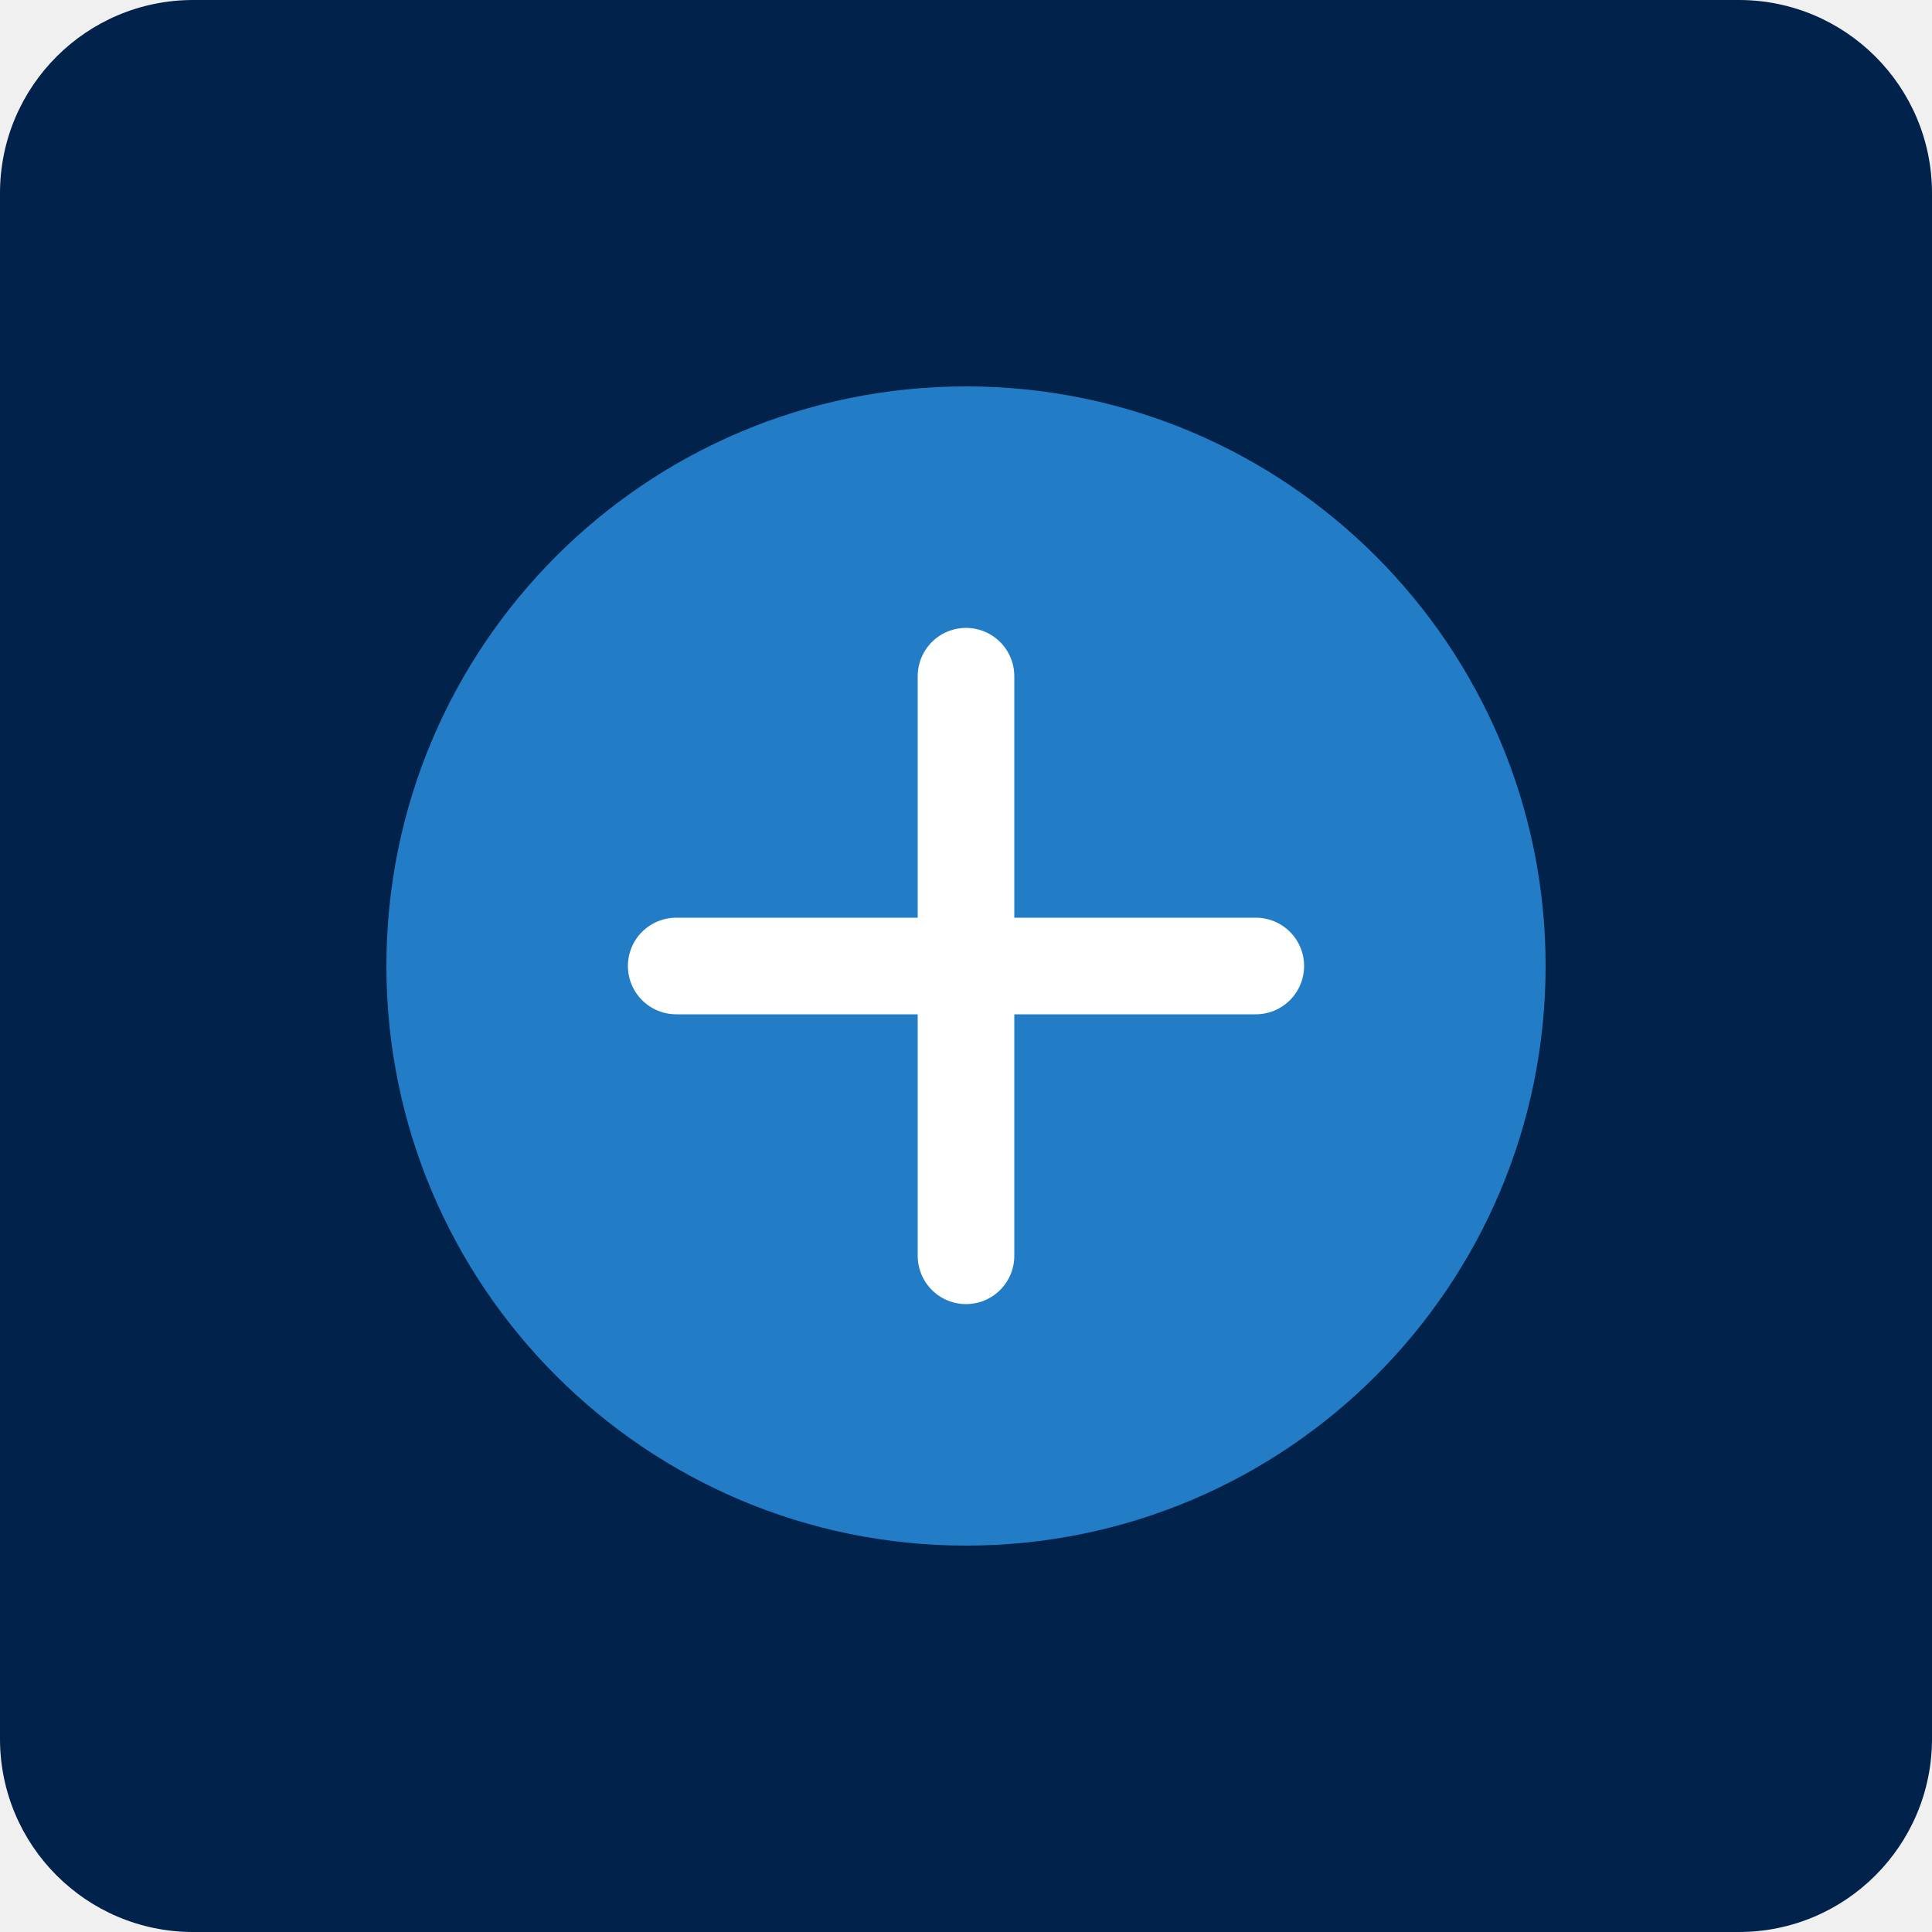
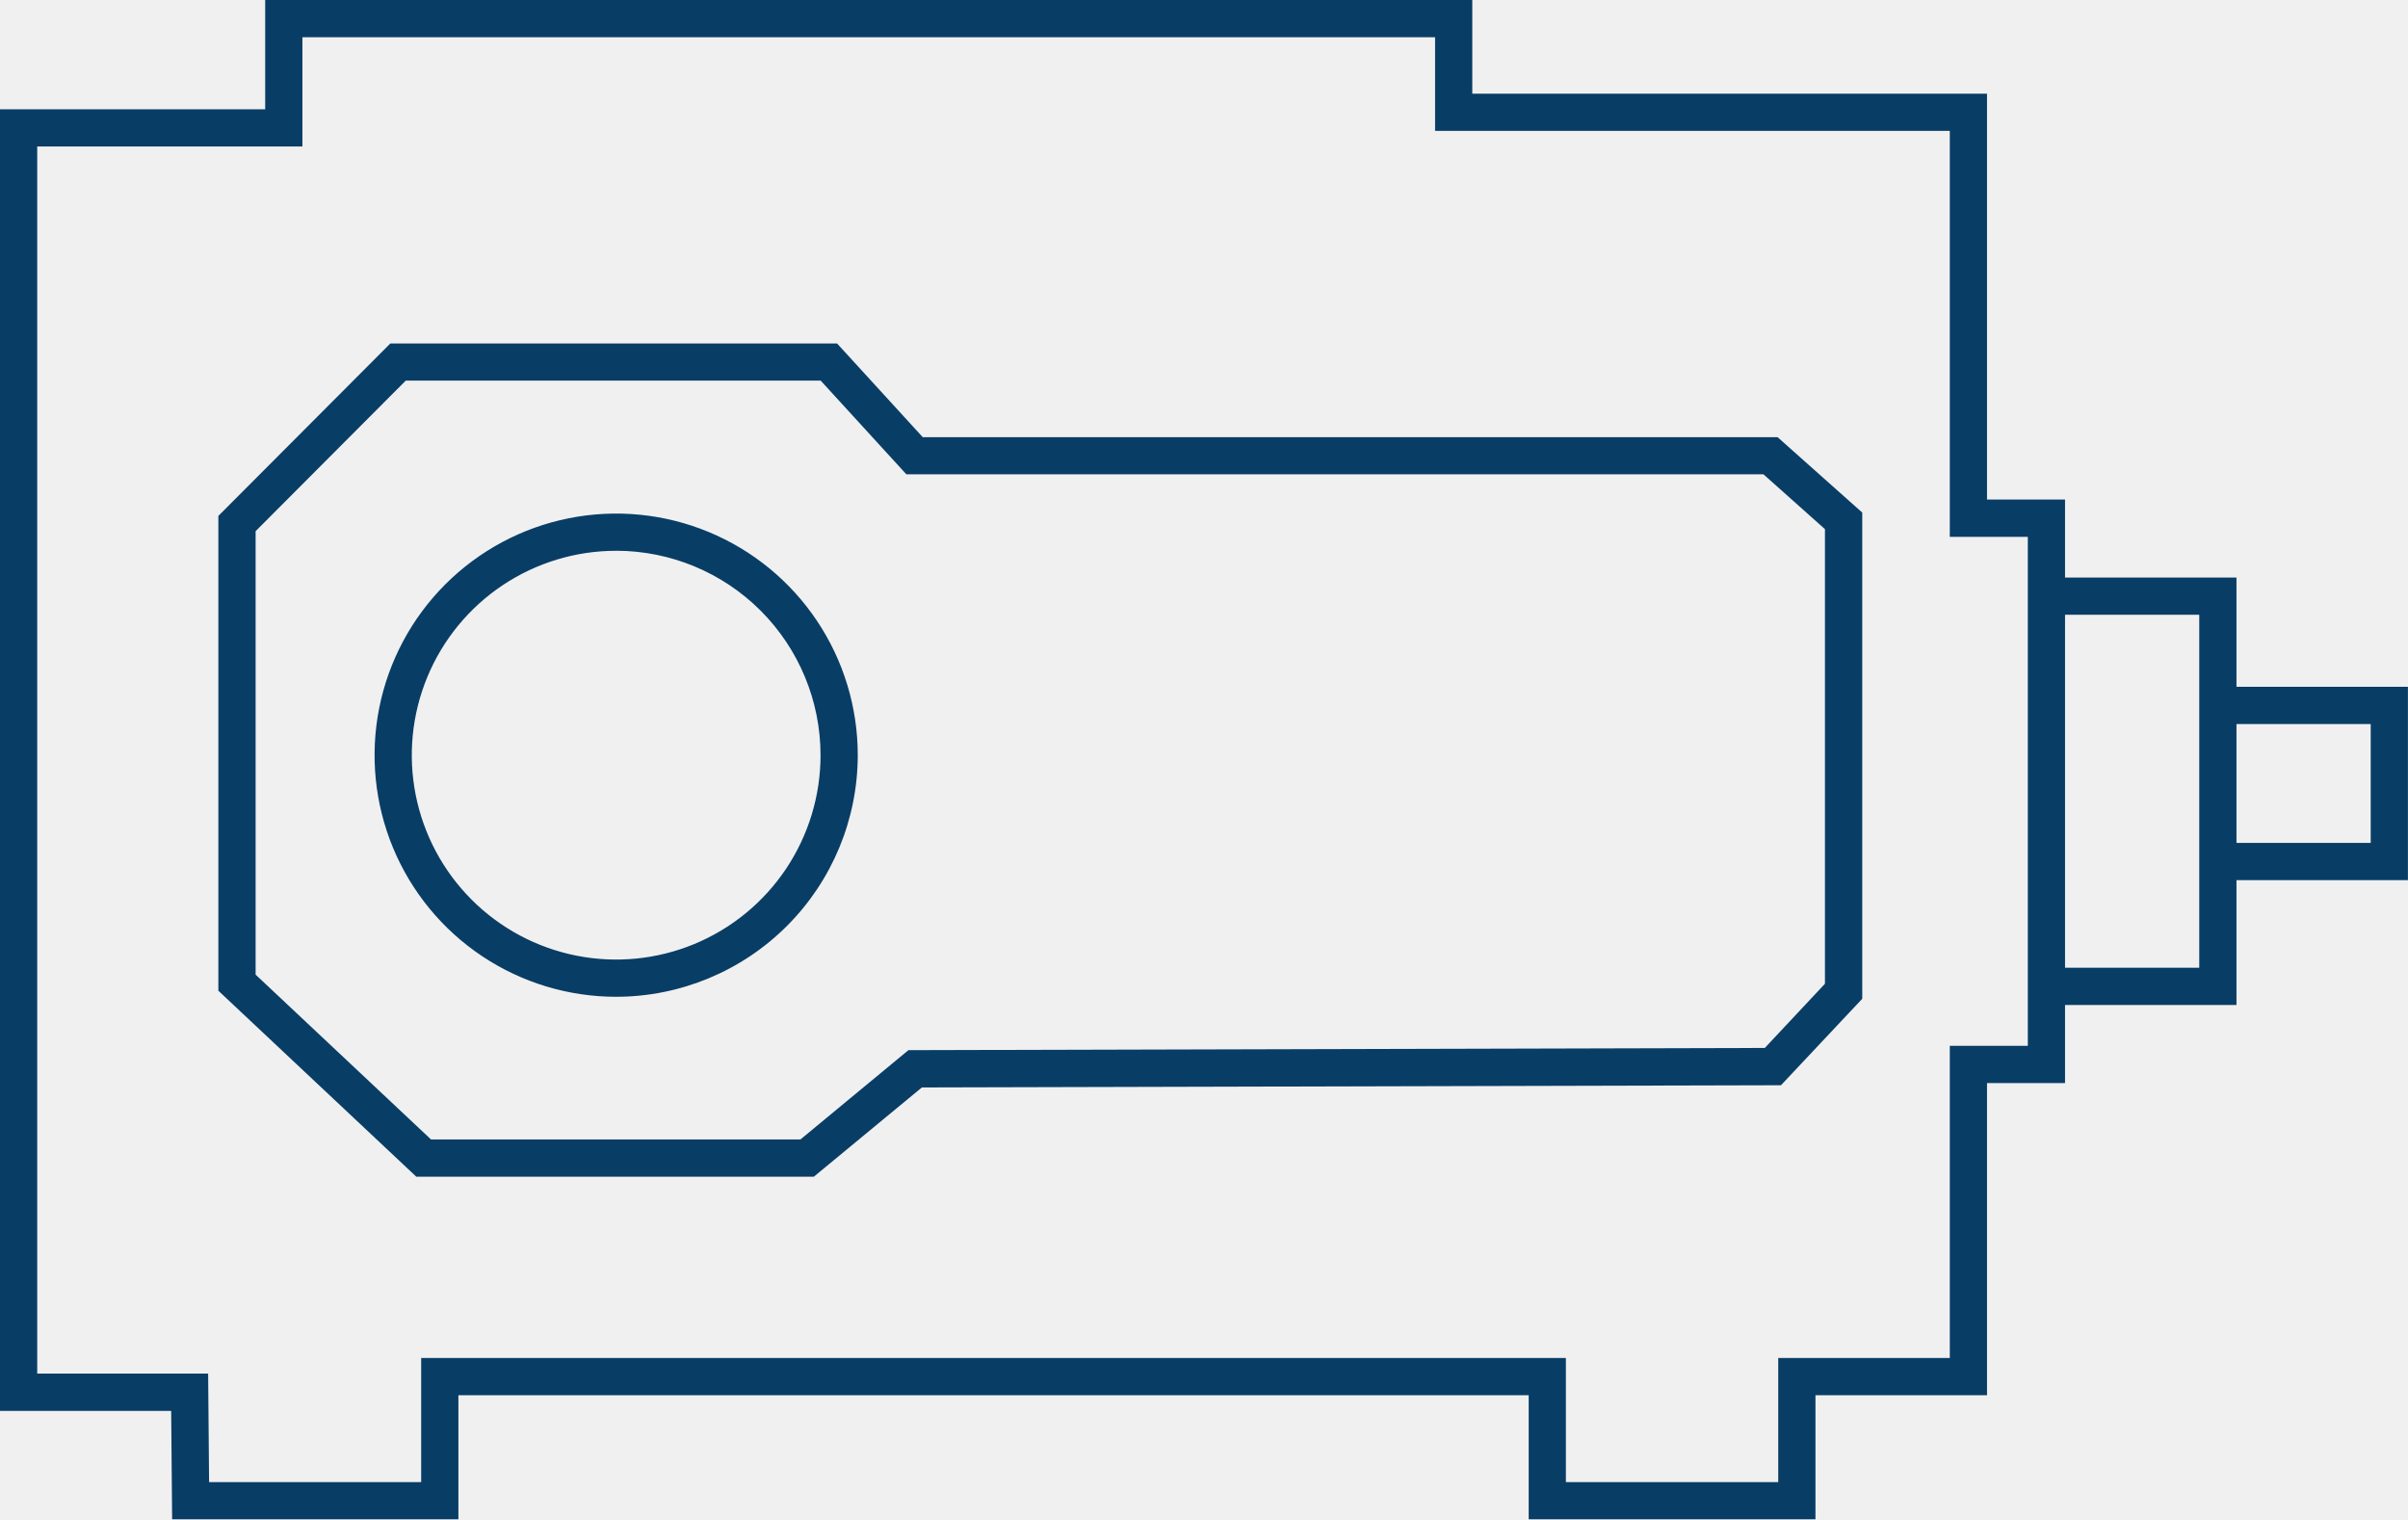
- <svg xmlns="http://www.w3.org/2000/svg" width="40" height="40" viewBox="0 0 40 40">
-   <rect width="40" height="40" fill="#00224B" rx="4" />
-   <circle cx="20" cy="20" r="12" fill="#227dc6" />
-   <path d="M20 14 L20 26 M14 20 L26 20" stroke="#fff" stroke-width="2" stroke-linecap="round" />
+ <svg xmlns="http://www.w3.org/2000/svg" width="634" height="400" viewBox="0 0 634 400" fill="none">
+   <g clip-path="url(#clip0_2016_152)">
+     <path d="M477.99 400H402.49V367.33H120.69V400H45.32L45.07 371.45H0V28.77H69.82V0H387.64V24.66H523.16V131.51H543.7V152.06H588.84V180.82H633.98V231.72H588.84V264.59H543.7V285.14H523.16V367.33H477.99V400ZM412.28 390.2H468.19V357.53H513.36V275.34H533.9V141.34H513.36V34.46H377.84V9.8H79.62V38.57H9.8V361.64H54.8L55.05 390.2H110.89V357.53H412.28V390.2ZM543.7 254.79H579.04V161.85H543.7V254.79ZM588.84 221.92H624.18V190.62H588.84V221.92ZM214.27 309.8H109.61L57.49 260.83V135.83L102.76 90.44H220.4L242.95 115.1H468.02L490.31 134.95V262.95L468.91 285.72L242.72 286.3L214.27 309.8ZM113.49 300H210.74L239.18 276.48L464.66 275.9L480.49 259V139.31L464.29 124.87H238.63L216.08 100.21H106.83L67.3 139.85V256.6L113.49 300ZM162.27 262.43C149.687 262.438 137.385 258.714 126.919 251.729C116.453 244.744 108.294 234.813 103.474 223.19C98.653 211.568 97.388 198.777 99.837 186.435C102.287 174.093 108.342 162.755 117.237 153.855C126.131 144.955 137.465 138.893 149.806 136.435C162.146 133.978 174.938 135.235 186.563 140.048C198.189 144.862 208.126 153.015 215.117 163.476C222.108 173.937 225.84 186.237 225.84 198.82C225.824 215.679 219.123 231.843 207.206 243.767C195.289 255.692 179.129 262.404 162.27 262.43ZM162.27 145.01C151.626 145.002 141.218 148.151 132.364 154.059C123.51 159.967 116.606 168.368 112.528 178.2C108.449 188.032 107.377 198.853 109.449 209.293C111.521 219.734 116.643 229.326 124.166 236.855C131.69 244.385 141.278 249.514 151.717 251.593C162.157 253.673 172.978 252.609 182.813 248.538C192.648 244.466 201.054 237.569 206.969 228.719C212.883 219.87 216.04 209.464 216.04 198.82C216.032 184.557 210.366 170.88 200.285 160.79C190.205 150.7 176.533 145.021 162.27 145V145.01Z" fill="#083D66" />
+   </g>
+   <defs>
+     <clipPath id="clip0_2016_152">
+       <rect width="633.98" height="400" fill="white" />
+     </clipPath>
+   </defs>
</svg>
